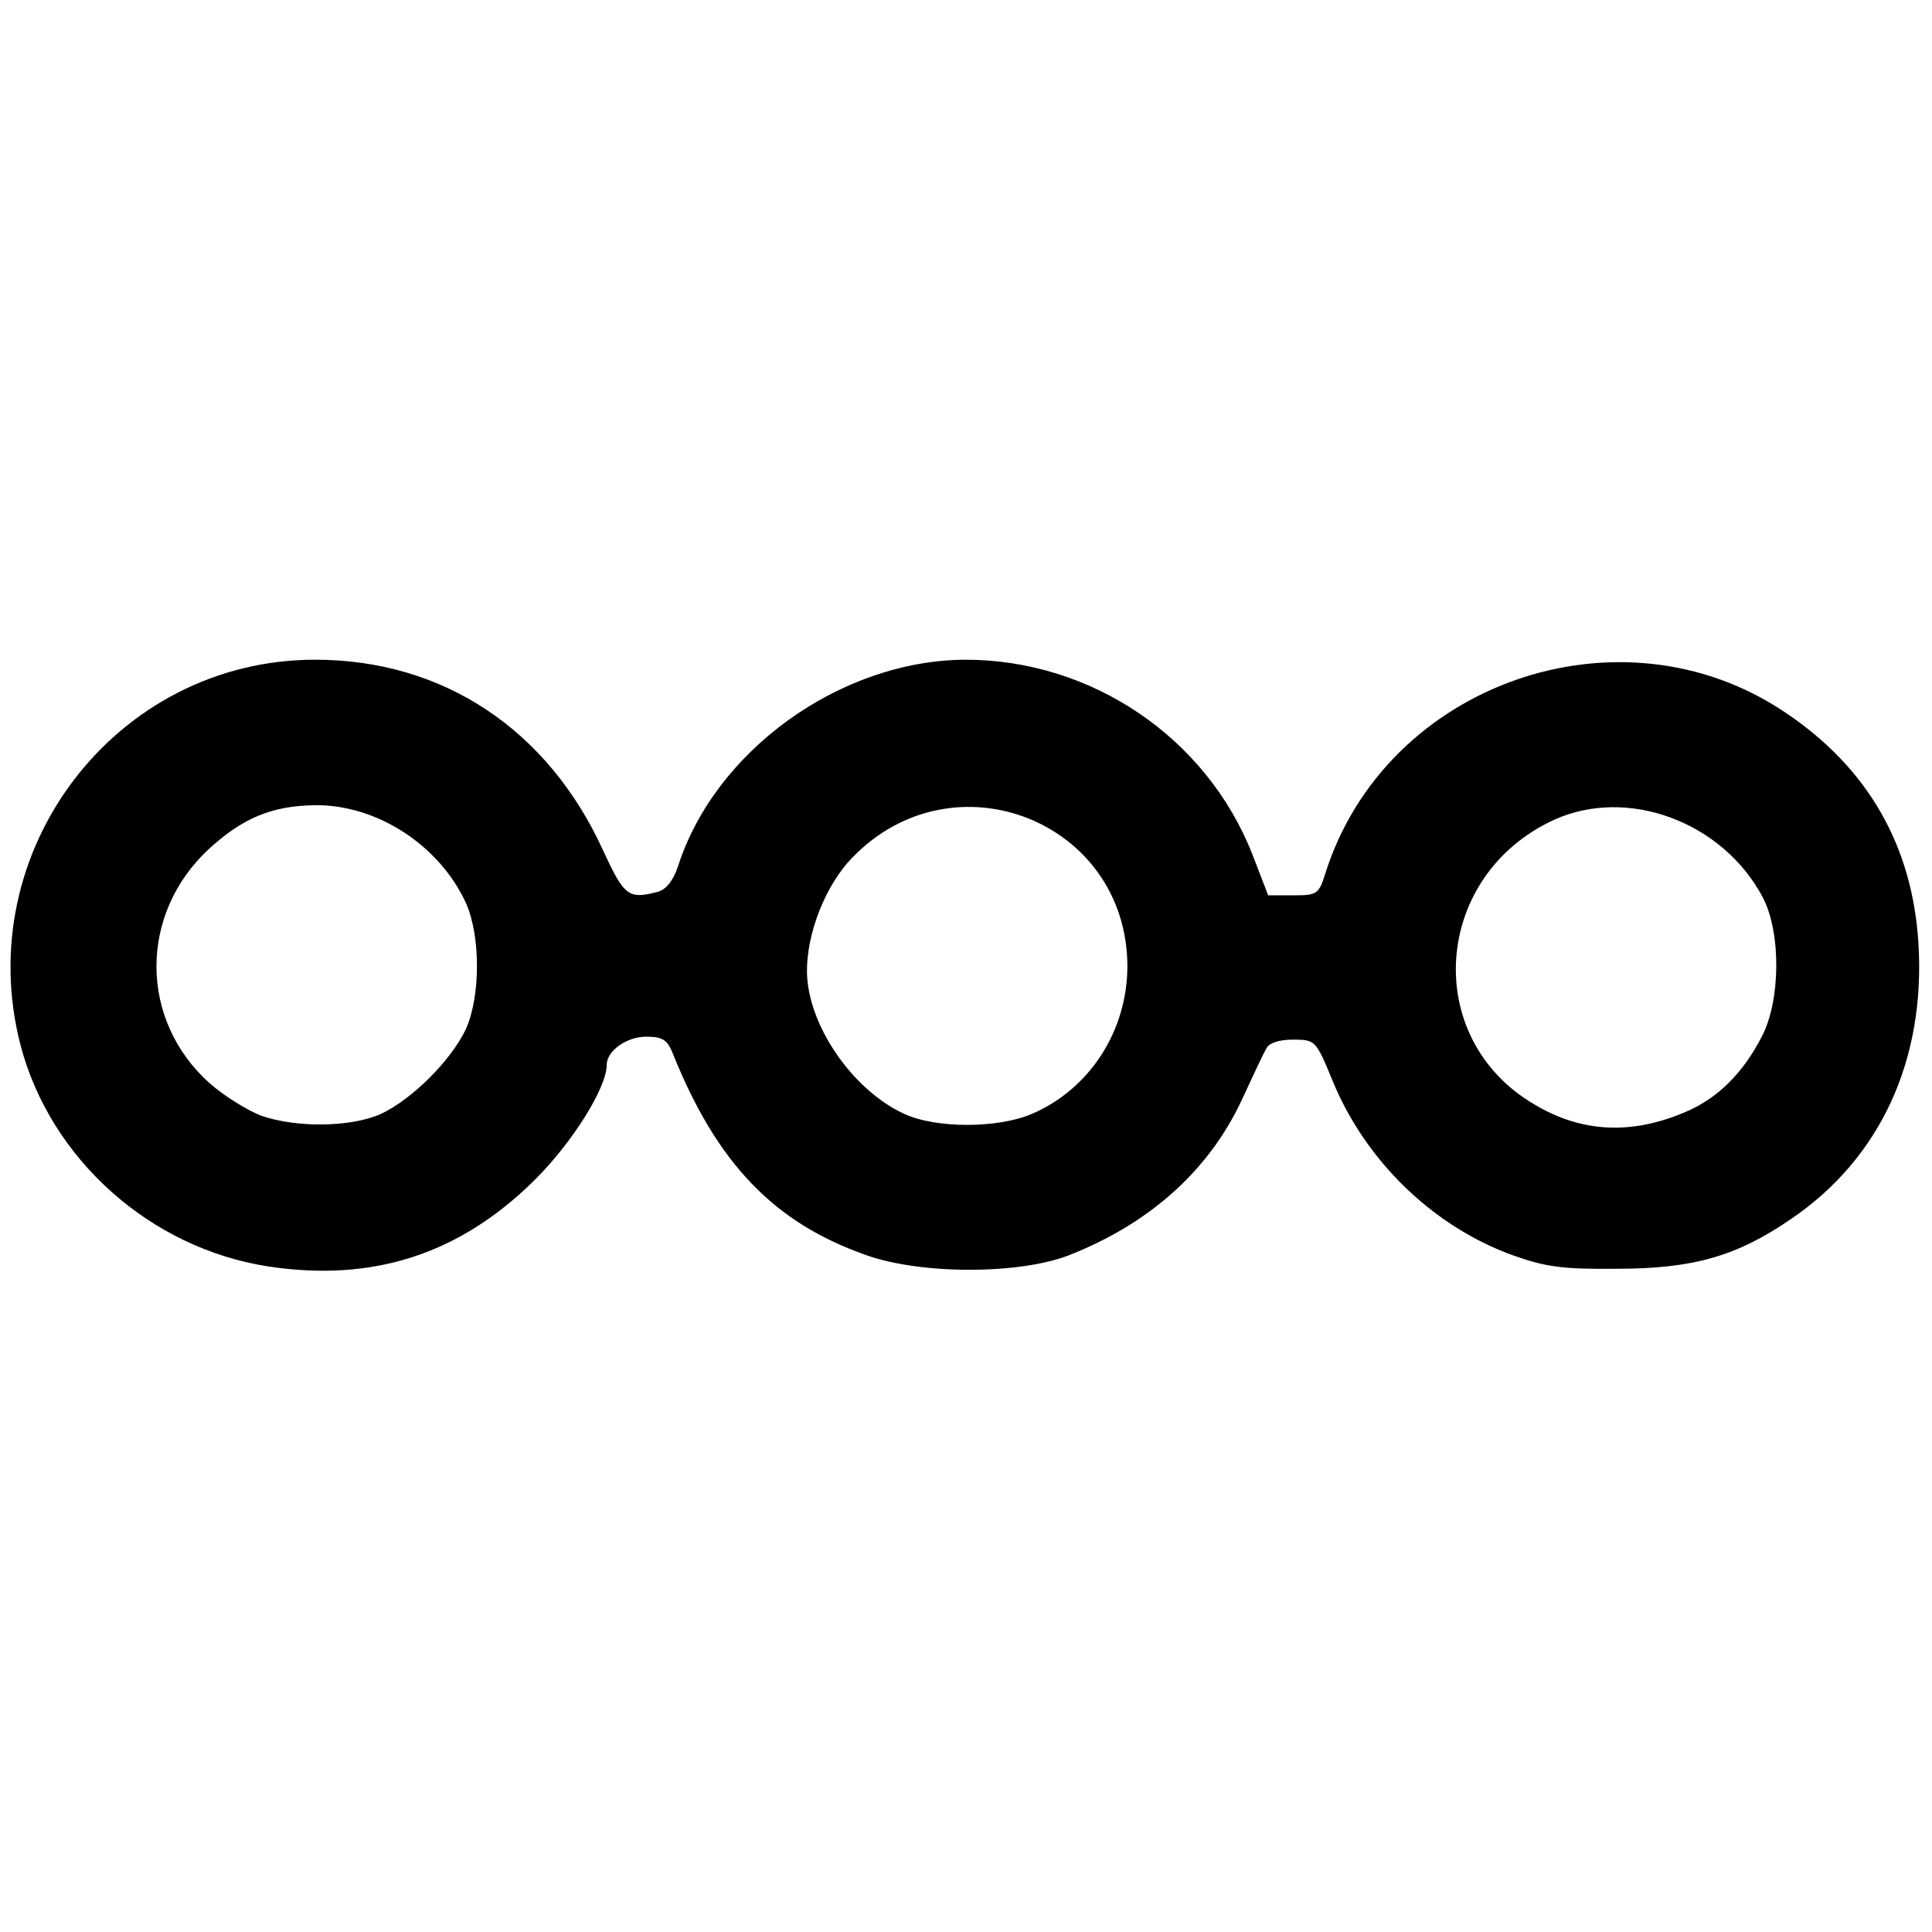
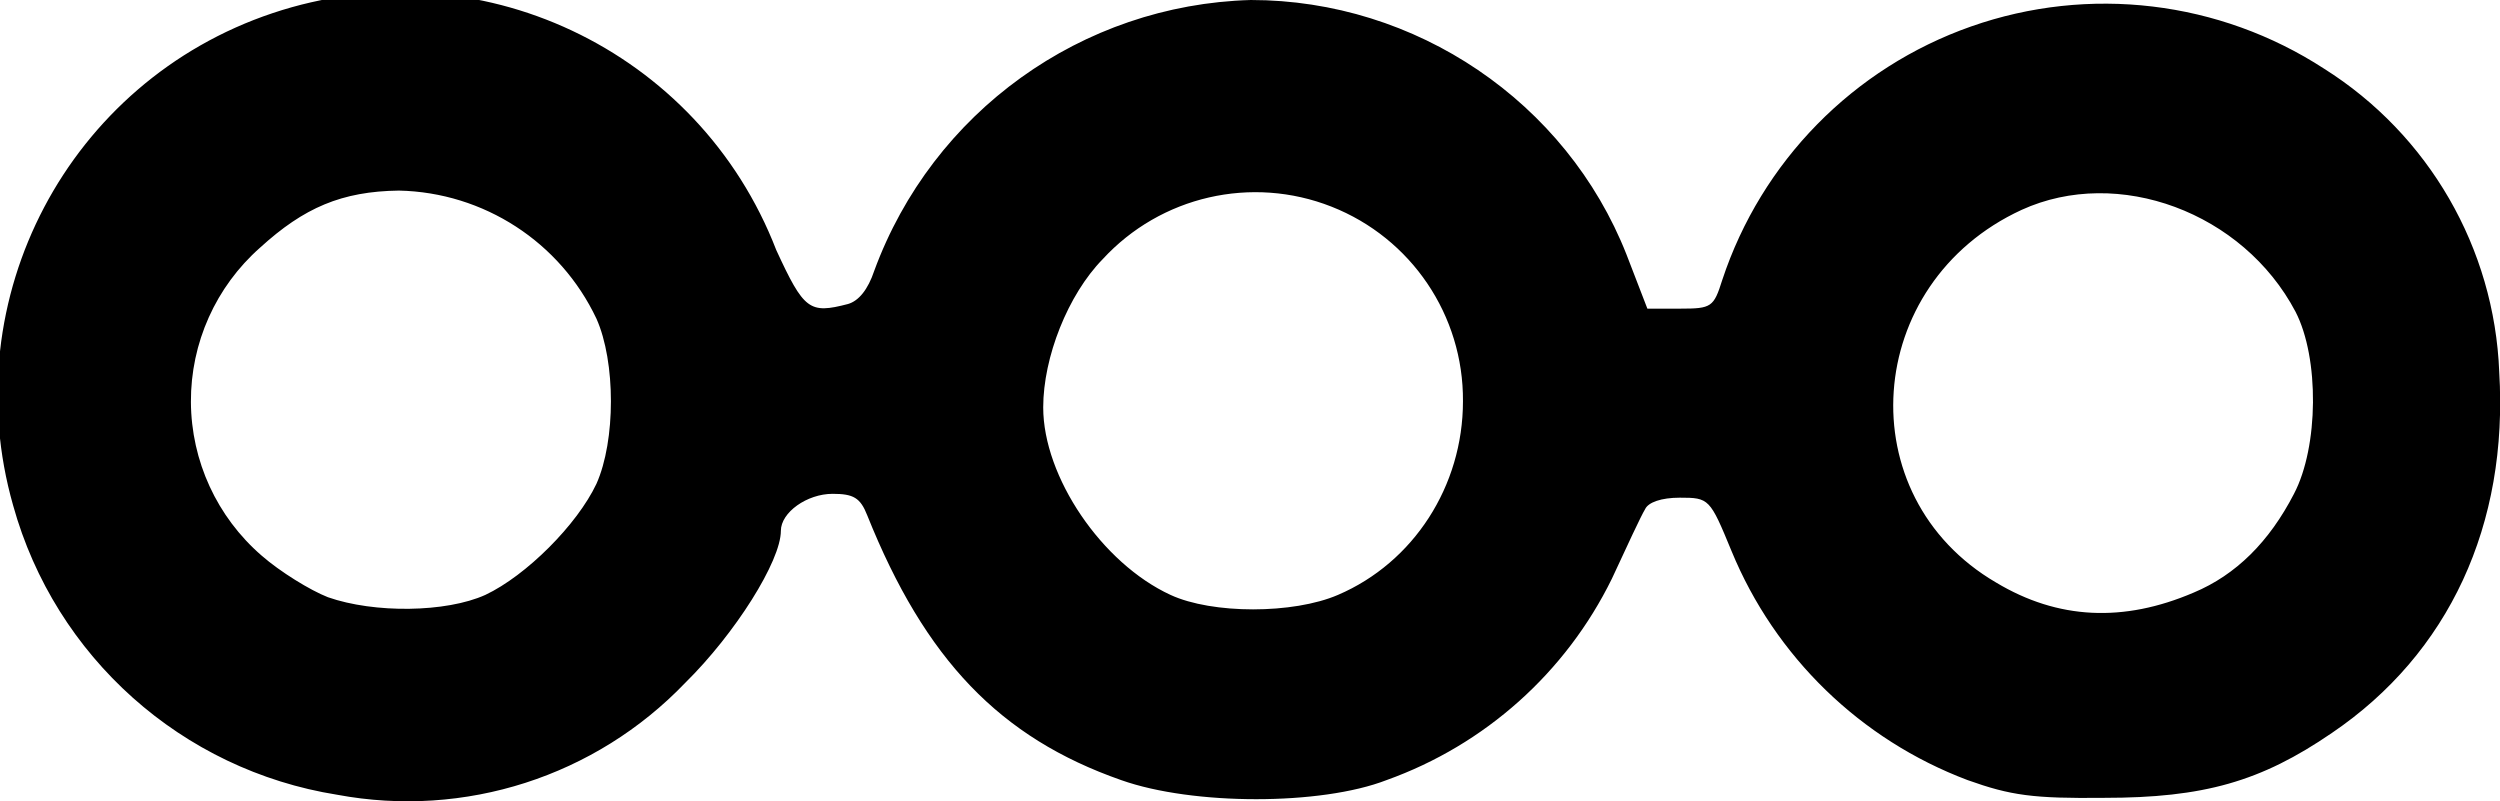
- <svg xmlns="http://www.w3.org/2000/svg" id="root" viewBox="0 0 3280 3280">
-   <path d="M455 2150c-200-31-369-182-420-375-86-331 162-655 500-655 217 0 395 118 489 324 36 78 43 83 93 70 14-4 26-19 34-43 63-197 276-350 488-351 214 0 409 132 487 330l27 70h43c40 0 43-2 54-37 102-323 500-462 780-274 141 94 217 227 227 393 12 198-65 365-217 468-92 63-166 84-295 84-92 1-121-3-177-23-135-49-250-160-306-297-28-68-29-69-67-69-24 0-41 6-45 15-5 8-24 49-43 90-56 118-155 207-292 261-85 33-251 33-344 0-157-55-254-156-329-343-9-23-18-28-45-28-33 0-67 24-67 48 0 39-59 133-124 197-127 125-274 172-451 145zm2406-262c55-23 98-66 130-128 32-61 33-176 2-236-68-129-230-189-355-132-206 95-225 371-33 483 80 48 165 52 256 13zm-2214 3c53-25 119-91 144-144 25-56 25-158 0-214-45-98-151-167-256-166-74 1-123 22-180 74-120 111-119 292 2 399 24 21 63 45 86 54 60 21 153 20 204-3zm1105 0c98-42 162-141 162-251-1-246-295-362-467-184-45 46-77 127-77 192 0 90 76 202 165 243 54 25 159 25 217 0z" />
+ <svg xmlns="http://www.w3.org/2000/svg" id="root" viewBox="18 1120 3240 1037">
+   <path d="M455 2150a521 521 0 0 1-420-375 522 522 0 0 1 989-331c36 78 43 83 93 70 14-4 26-19 34-43a536 536 0 0 1 488-351c214 0 409 132 487 330l27 70h43c40 0 43-2 54-37a522 522 0 0 1 780-274 487 487 0 0 1 227 393c12 198-65 365-217 468-92 63-166 84-295 84-92 1-121-3-177-23a535 535 0 0 1-306-297c-28-68-29-69-67-69-24 0-41 6-45 15-5 8-24 49-43 90a521 521 0 0 1-292 261c-85 33-251 33-344 0-157-55-254-156-329-343-9-23-18-28-45-28-33 0-67 24-67 48 0 39-59 133-124 197a498 498 0 0 1-451 145zm2406-262c55-23 98-66 130-128 32-61 33-176 2-236-68-129-230-189-355-132-206 95-225 371-33 483 80 48 165 52 256 13zm-2214 3c53-25 119-91 144-144 25-56 25-158 0-214a290 290 0 0 0-256-166c-74 1-123 22-180 74a265 265 0 0 0 2 399c24 21 63 45 86 54 60 21 153 20 204-3zm1105 0c98-42 162-141 162-251a269 269 0 0 0-467-184c-45 46-77 127-77 192 0 90 76 202 165 243 54 25 159 25 217 0z" />
</svg>
